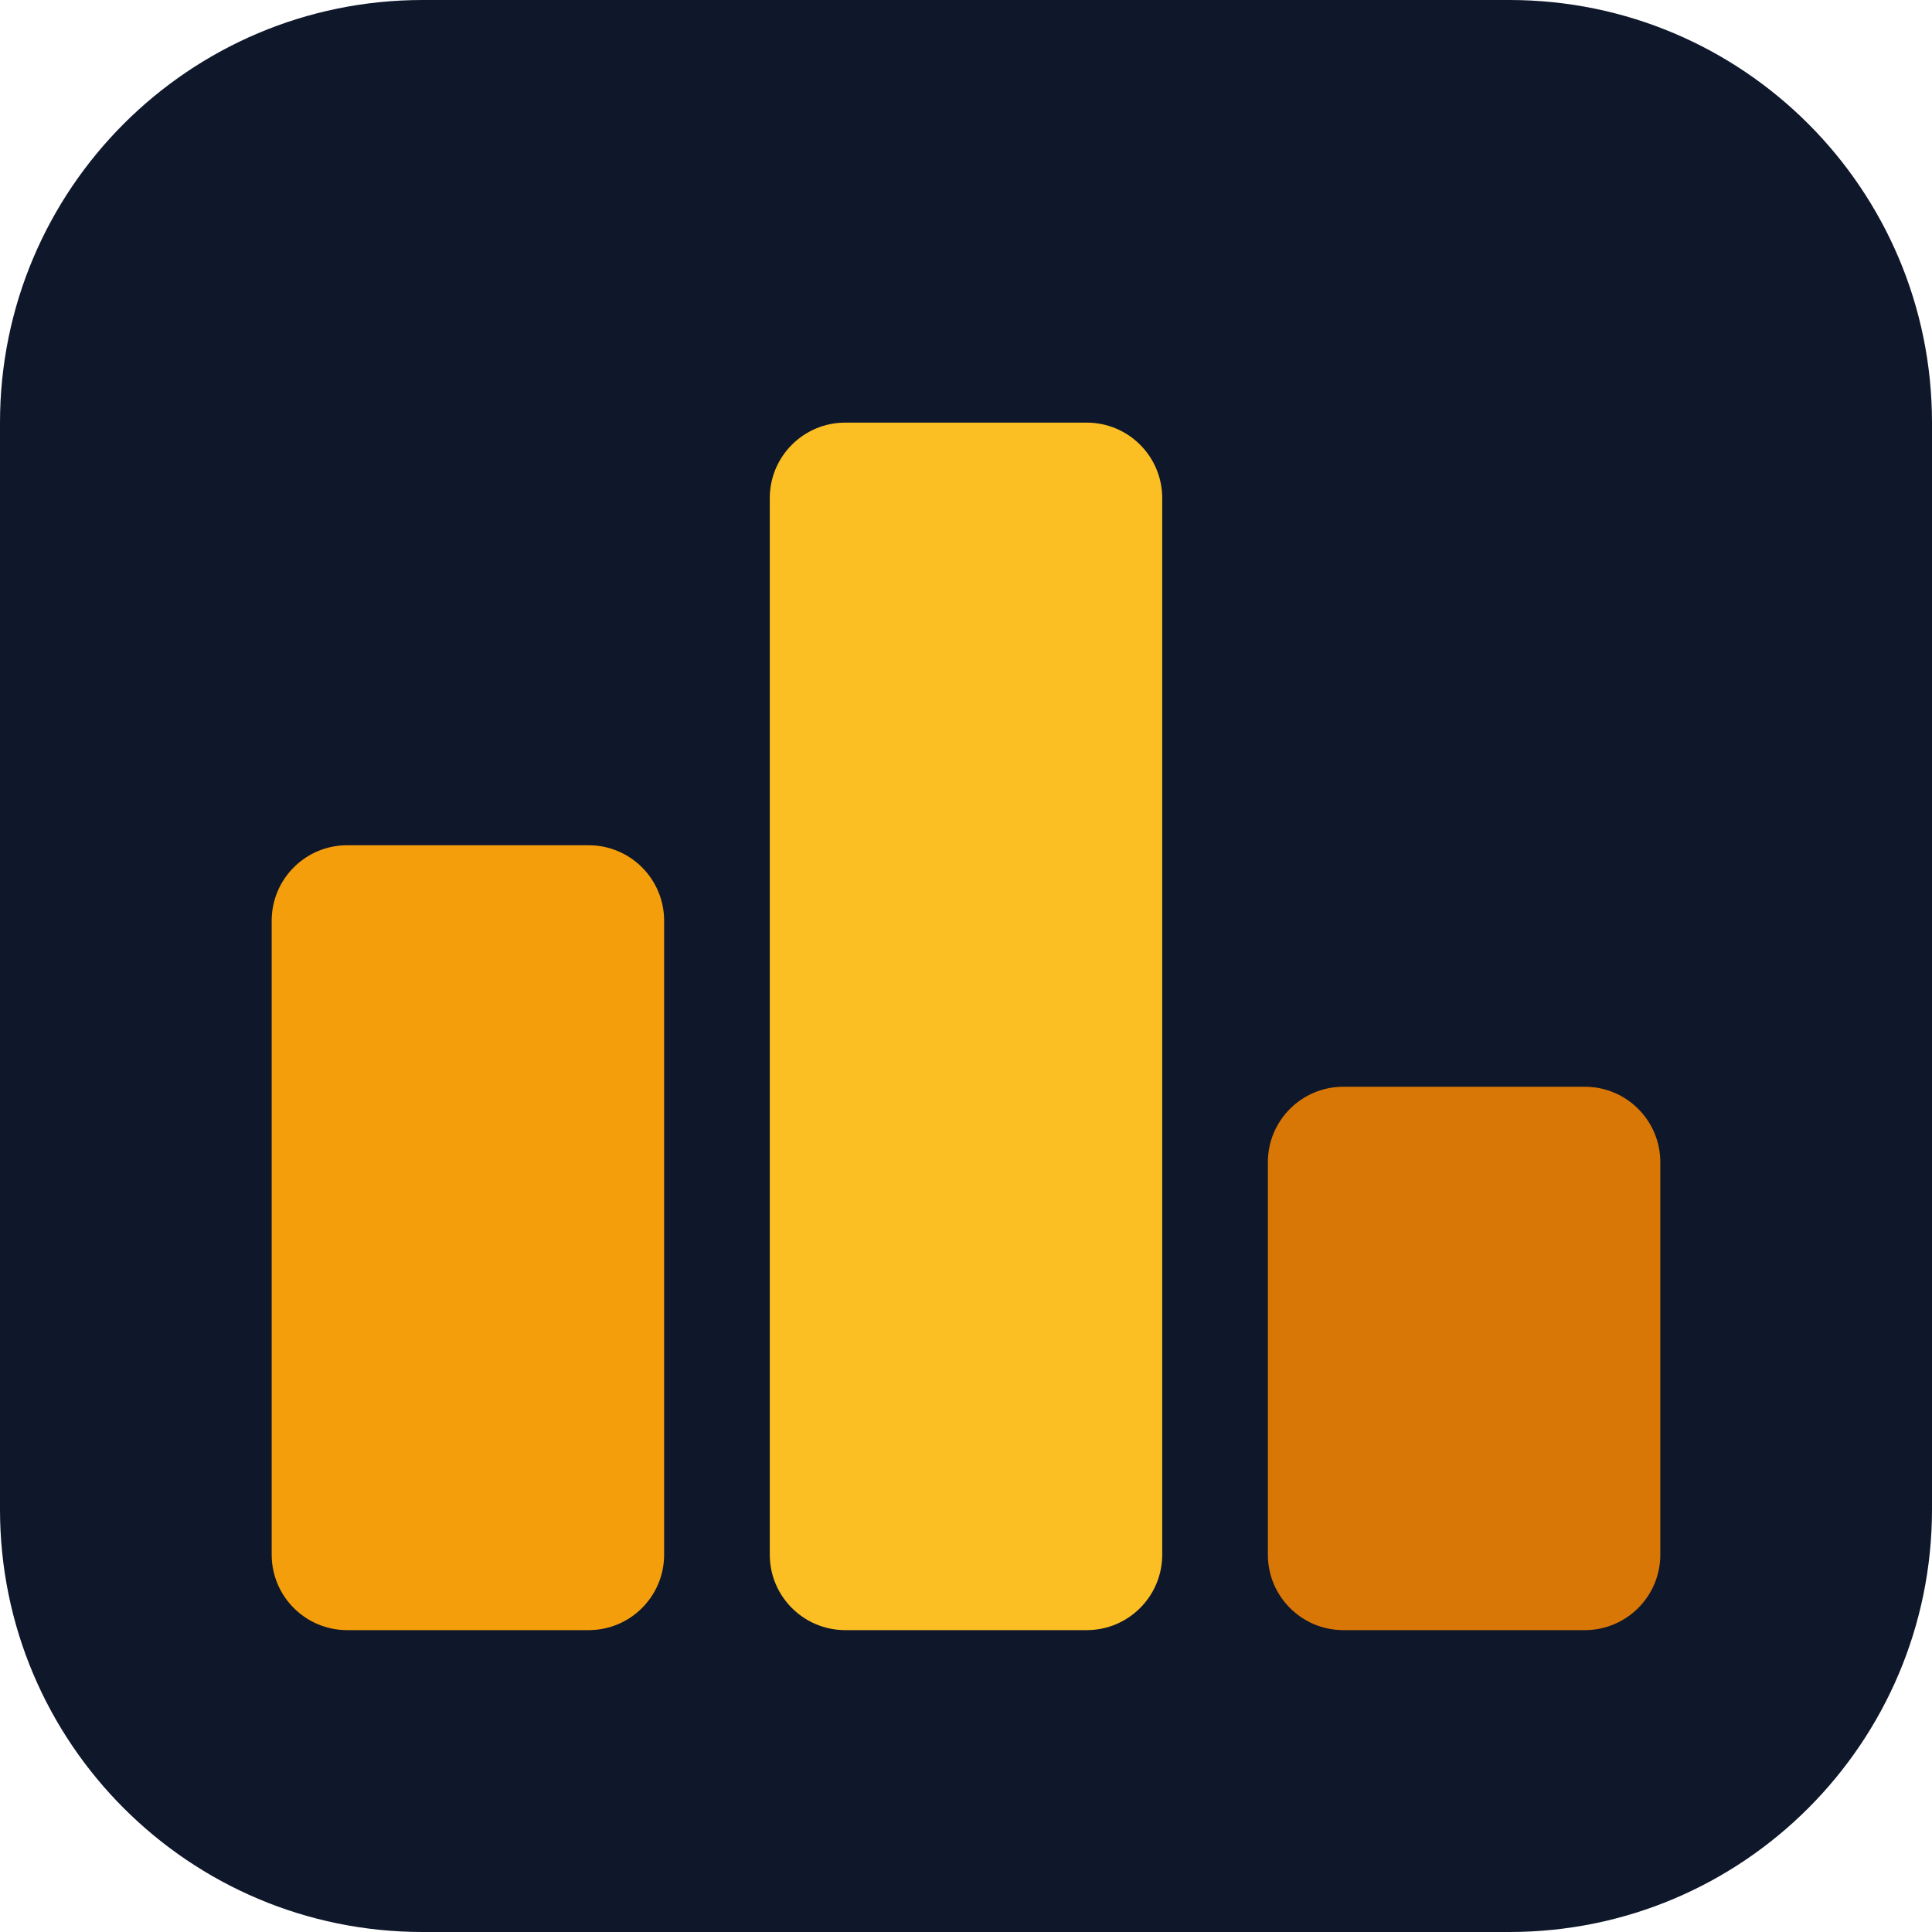
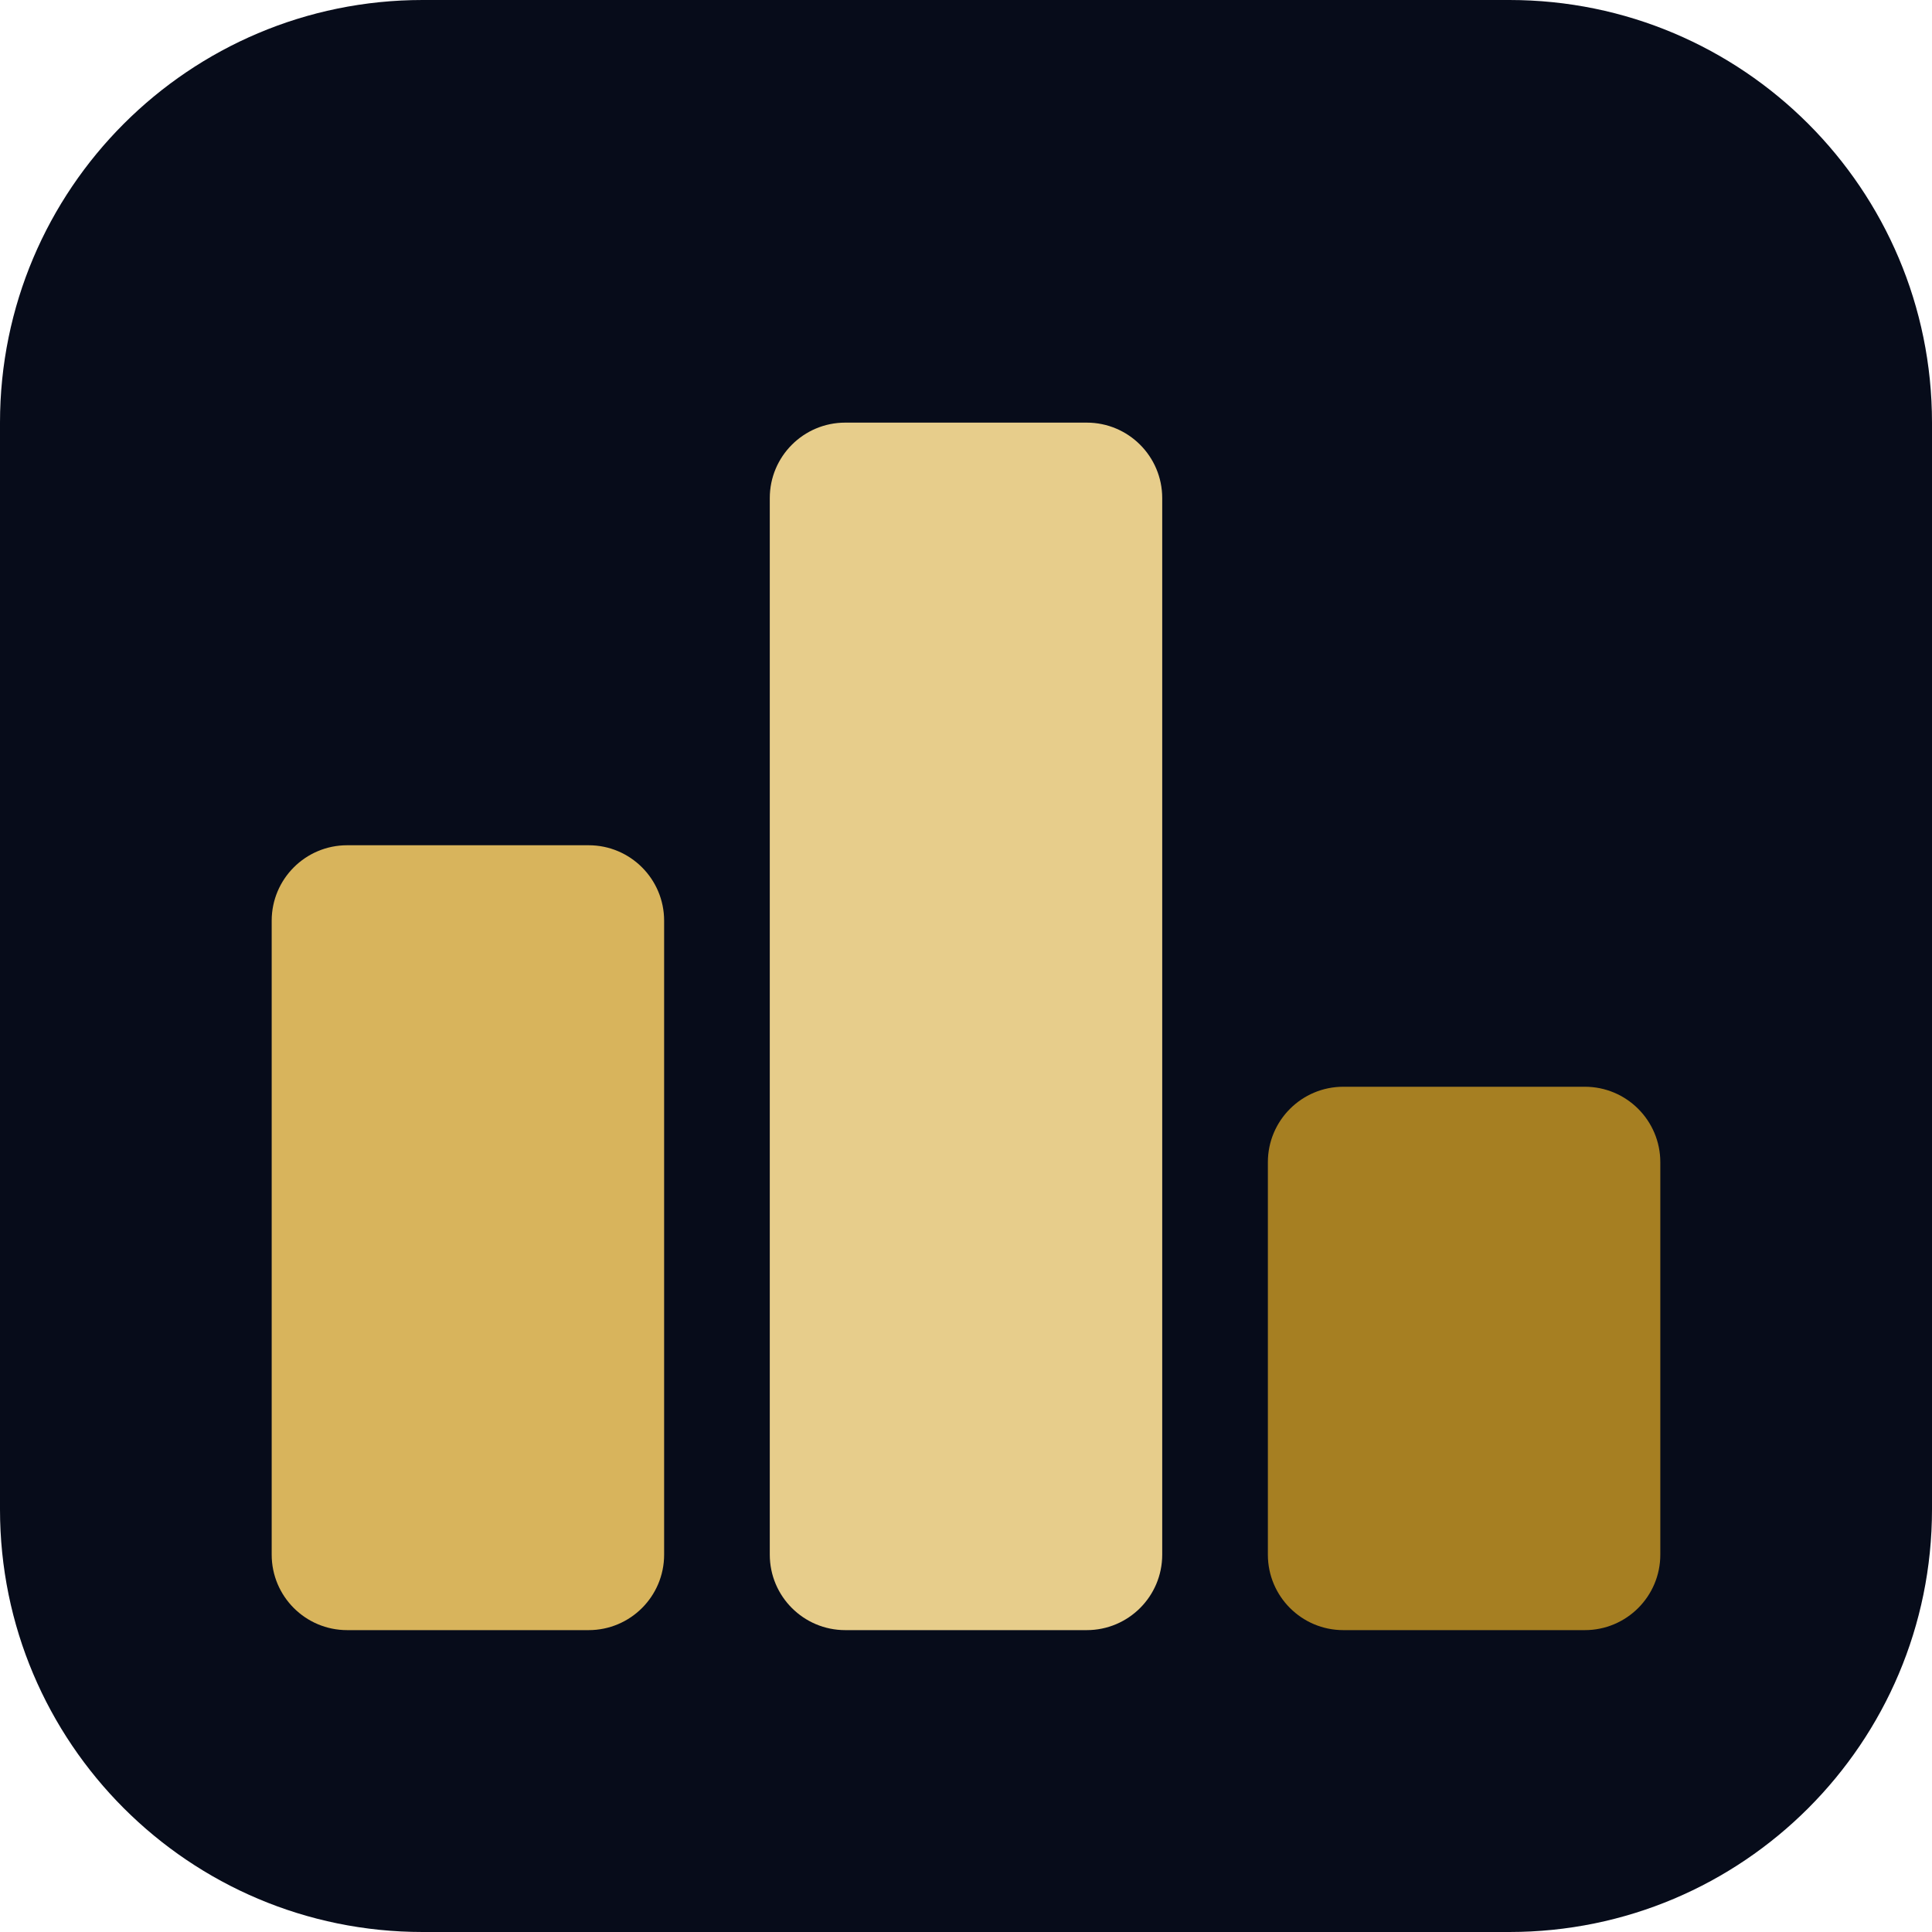
<svg xmlns="http://www.w3.org/2000/svg" width="64" height="64" viewBox="0 0 64 64">
-   <rect width="64" height="64" rx="14" fill="#0f172a" />
-   <rect x="9" y="28" width="13" height="26" rx="2.5" fill="#f59e0b" />
-   <rect x="25.5" y="14" width="13" height="40" rx="2.5" fill="#fbbf24" />
-   <rect x="42" y="36" width="13" height="18" rx="2.5" fill="#d97706" />
+   <rect width="64" height="64" rx="14" fill="#070c1a" />
+   <rect x="9" y="28" width="13" height="26" rx="2.5" fill="#d8b45c" />
+   <rect x="25.5" y="14" width="13" height="40" rx="2.5" fill="#e7cd8b" />
+   <rect x="42" y="36" width="13" height="18" rx="2.5" fill="#a67f22" />
</svg>
